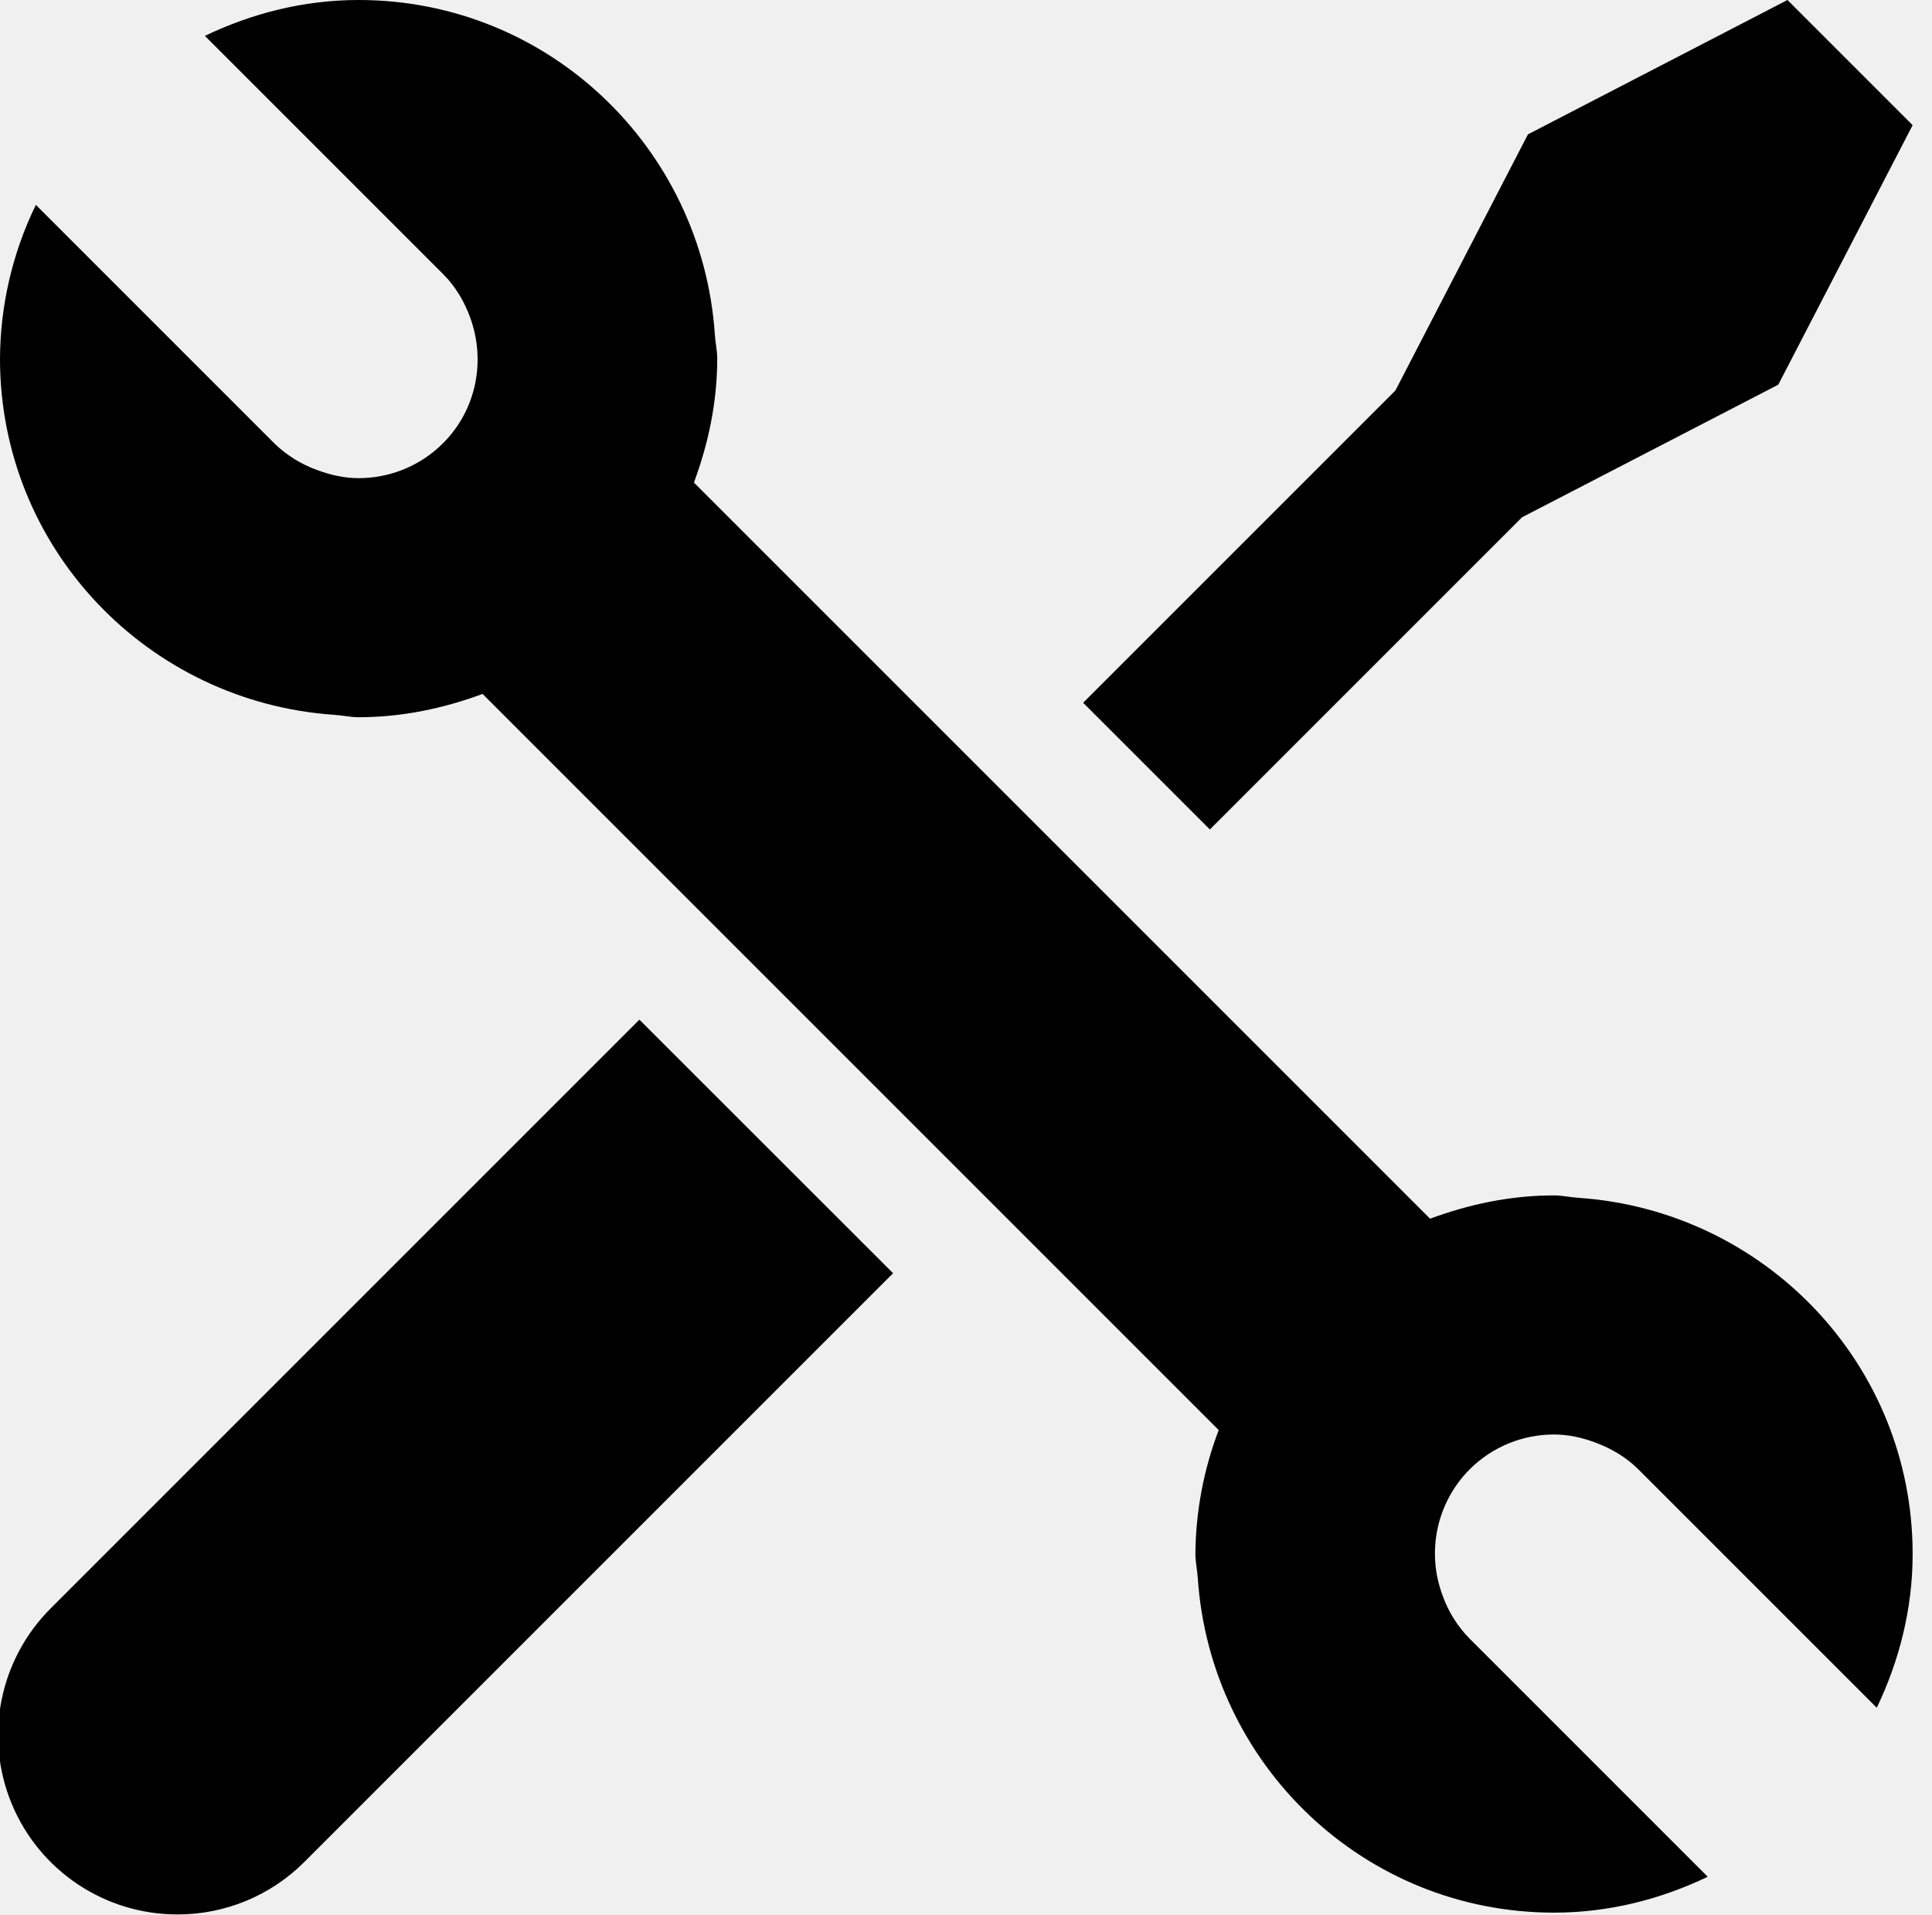
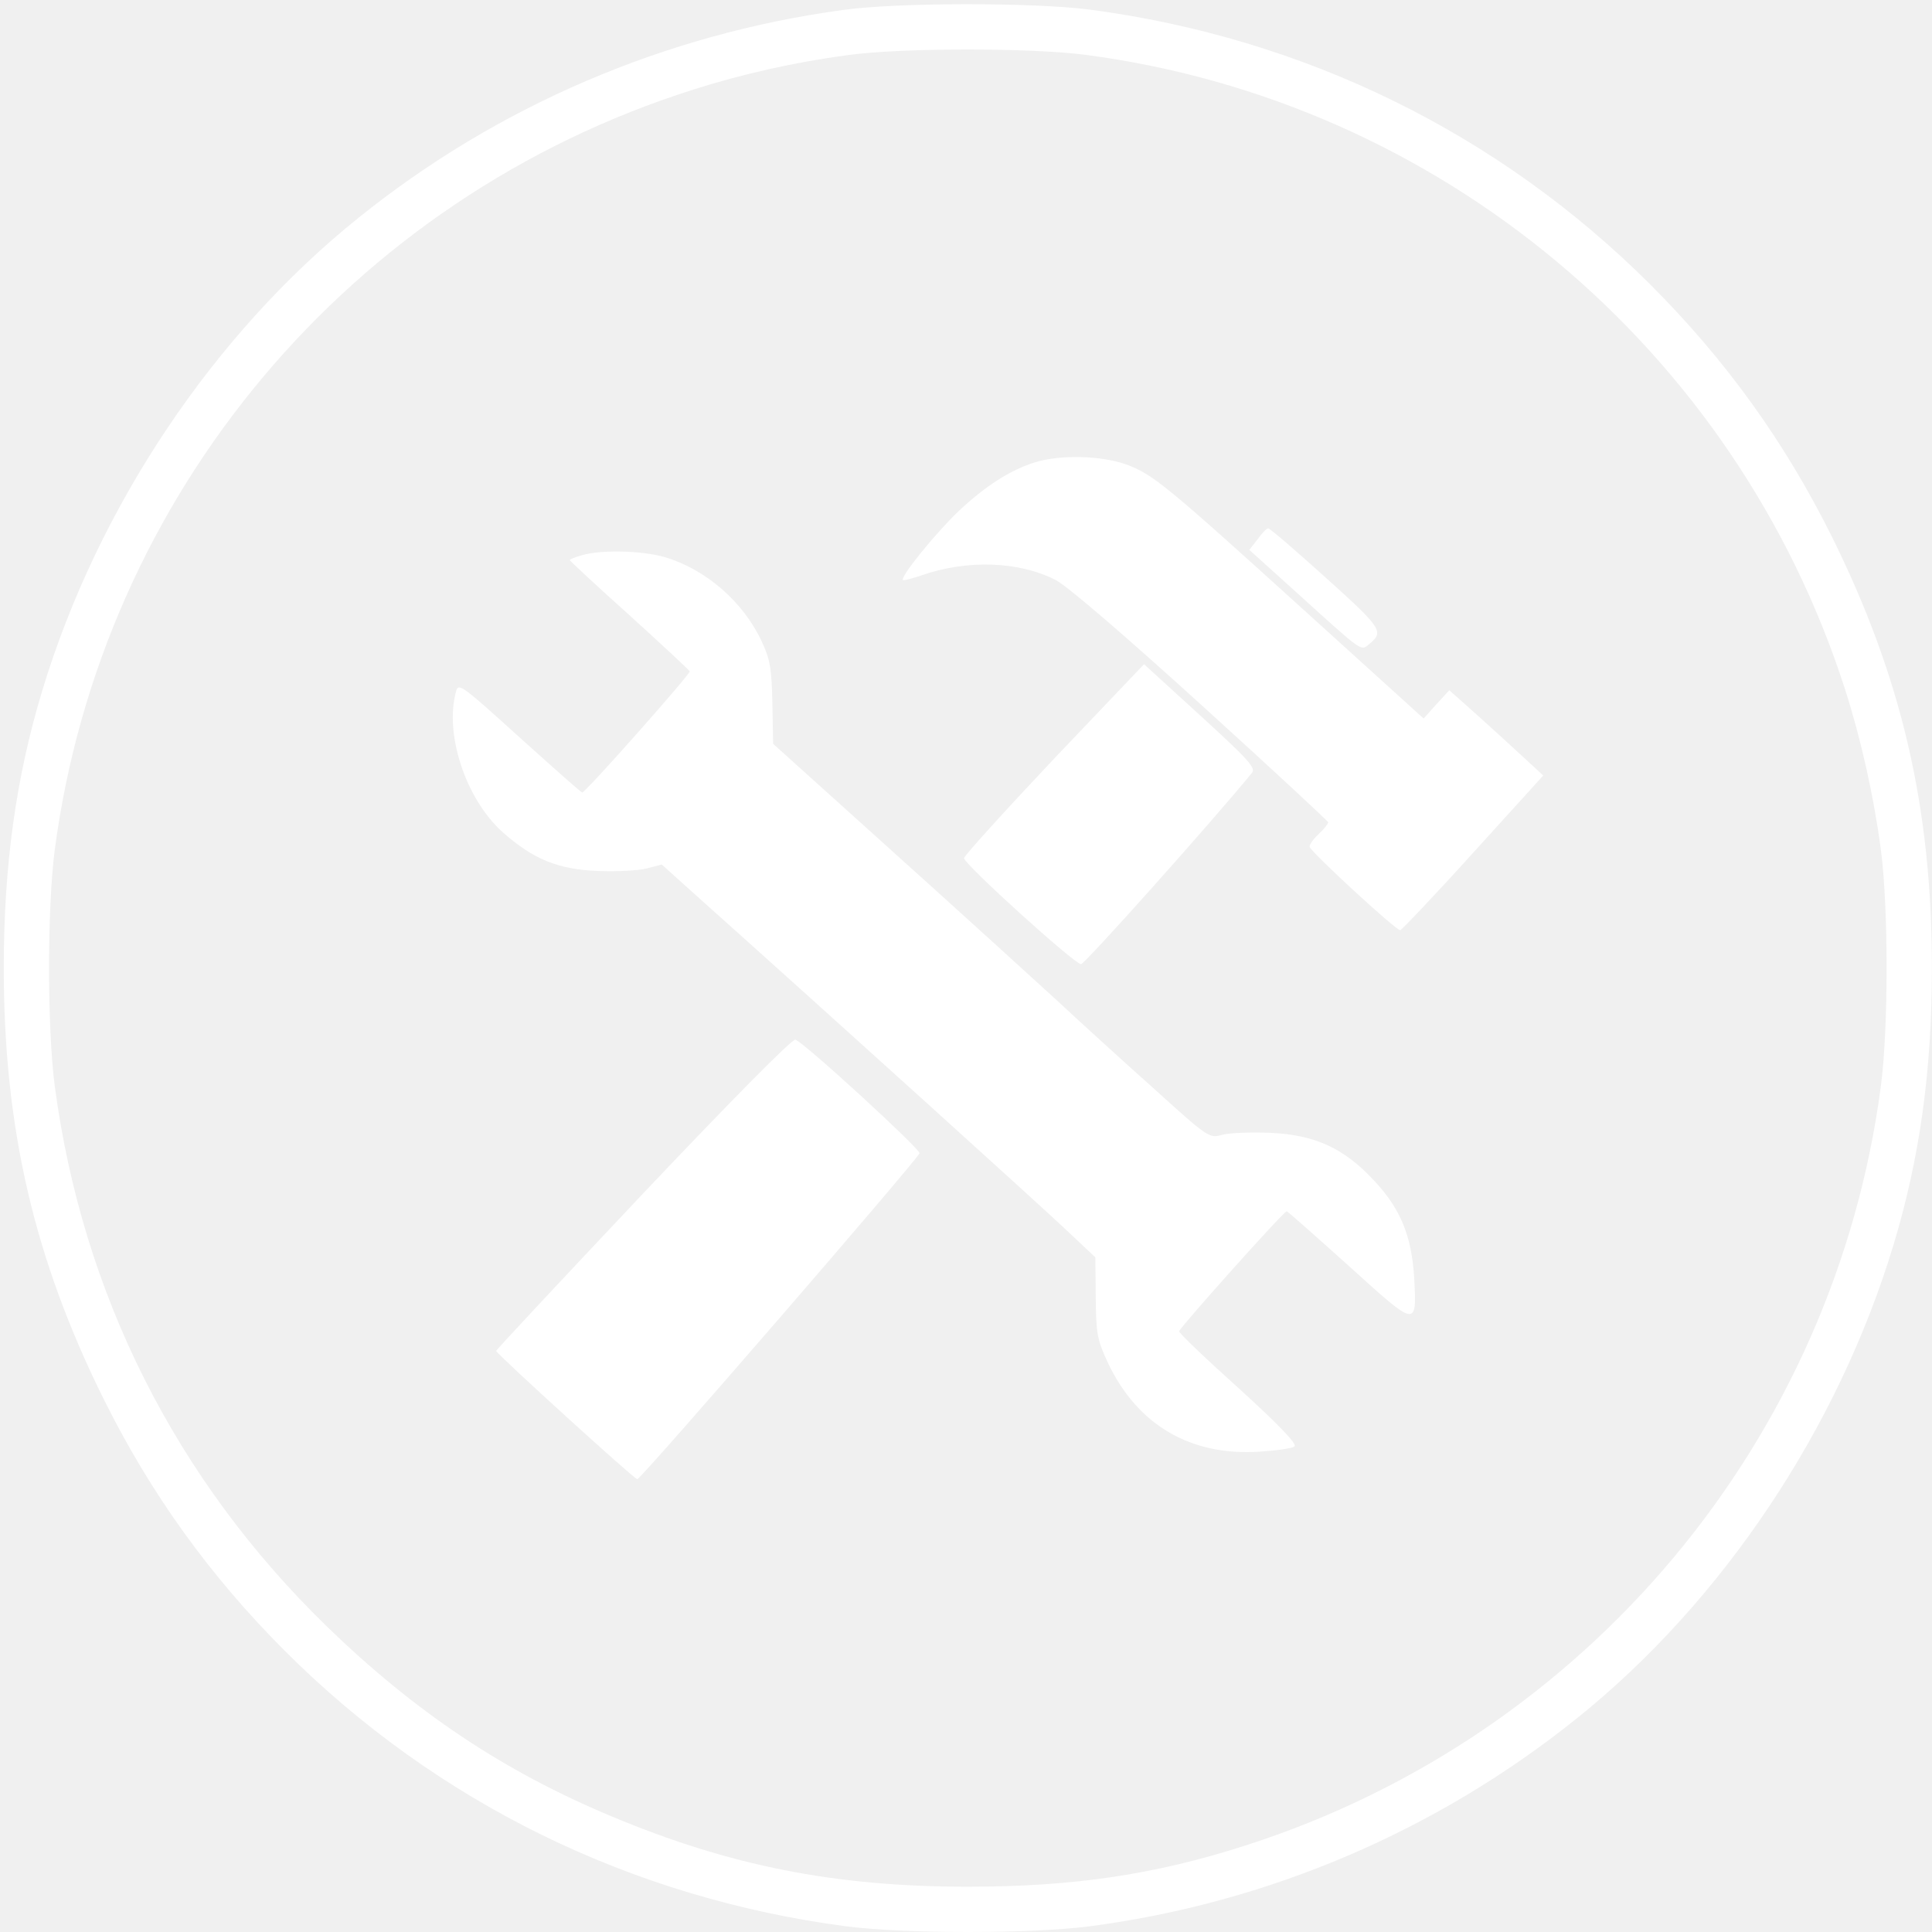
- <svg xmlns="http://www.w3.org/2000/svg" width="32.324" height="32.03">
-   <path d="M.848 26.91a2.998 2.998 0 0 0 2.122 5.12 2.99 2.99 0 0 0 2.122-.878l9.85-9.85-4.244-4.242-9.85 9.85zM25.466 8.654l4.286-2.218L32 2.094 29.906 0l-4.342 2.248-2.218 4.286-5.224 5.224 2.12 2.12zm.938 11.386c-.136-.008-.266-.04-.404-.04-.732 0-1.426.15-2.074.39L11.61 8.074C11.85 7.426 12 6.732 12 6c0-.138-.032-.268-.04-.404C11.748 2.474 9.176 0 6 0c-.924 0-1.79.226-2.572.6l3.986 3.986c.21.21.354.458.45.72.262.71.12 1.536-.45 2.108C7.024 7.804 6.512 8 6 8c-.236 0-.47-.052-.694-.136a1.984 1.984 0 0 1-.72-.45L.6 3.428A5.937 5.937 0 0 0 0 6c0 3.176 2.474 5.748 5.596 5.96.136.008.266.04.404.04.732 0 1.426-.15 2.074-.39L20.39 23.926A5.951 5.951 0 0 0 20 26c0 .138.032.268.04.404C20.252 29.526 22.824 32 26 32c.924 0 1.79-.226 2.572-.6l-3.986-3.986a1.957 1.957 0 0 1-.45-.72 1.996 1.996 0 0 1 .45-2.108c.39-.39.902-.586 1.414-.586.236 0 .47.052.694.136.262.098.51.24.72.45l3.986 3.986c.374-.782.6-1.648.6-2.572 0-3.176-2.474-5.748-5.596-5.96z" />
+ <svg xmlns="http://www.w3.org/2000/svg" version="1.0" width="30pt" height="30pt" viewBox="0 0 30 30" preserveAspectRatio="xMidYMid meet">
+   <g transform="translate(0,30) scale(0.005859,-0.005859)" fill="#FFFFFF" stroke="none">
+     <path d="M2235 5094 c-472 -64 -916 -254 -1285 -551 -385 -309 -691 -767 -838 -1253 -70 -231 -102 -465 -102 -735 0 -423 80 -771 266 -1145 124 -249 280 -466 479 -665 402 -402 918 -655 1488 -730 156 -20 488 -20 644 0 474 62 921 253 1293 552 385 309 691 767 838 1253 70 232 102 461 102 735 0 426 -80 770 -266 1145 -124 249 -280 466 -479 665 -402 402 -918 655 -1488 730 -147 19 -510 19 -652 -1z m642 -119 c938 -123 1723 -779 2013 -1682 42 -131 76 -282 95 -426 20 -155 20 -469 0 -624 -123 -938 -779 -1723 -1682 -2013 -241 -78 -459 -110 -738 -110 -351 0 -630 55 -943 186 -288 120 -523 278 -756 504 -401 390 -648 882 -721 1433 -20 155 -20 469 0 624 124 943 784 1729 1693 2016 128 41 271 73 407 91 141 20 486 20 632 1z" />
+     <path d="M2743 3895 c-65 -20 -132 -63 -202 -129 -61 -58 -156 -175 -148 -183 2 -2 24 4 48 12 122 43 260 38 357 -12 32 -17 180 -144 387 -332 184 -167 335 -307 335 -310 0 -4 -11 -18 -25 -31 -14 -13 -25 -28 -24 -34 1 -12 228 -221 240 -221 3 0 91 92 193 205 l186 205 -52 48 c-29 27 -85 78 -125 114 l-72 64 -34 -37 -34 -38 -309 280 c-375 340 -407 366 -478 393 -66 24 -176 27 -243 6z" />
+     <path d="M3333 3691 l-22 -28 132 -119 c165 -150 164 -149 183 -133 43 35 40 41 -112 178 -80 72 -148 131 -153 131 -4 0 -17 -13 -28 -29z" />
+     <path d="M1543 3649 c-18 -5 -33 -11 -33 -13 0 -2 71 -68 158 -146 86 -78 158 -145 160 -149 2 -7 -276 -321 -285 -321 -3 0 -77 66 -166 146 -151 137 -162 145 -168 123 -32 -113 25 -286 123 -374 80 -71 146 -99 253 -103 50 -2 108 1 130 7 l39 10 80 -72 c379 -339 917 -826 985 -890 l84 -79 1 -107 c1 -97 4 -111 32 -172 78 -165 219 -248 402 -236 46 3 88 9 93 14 7 7 -47 62 -148 154 -87 78 -158 146 -158 151 0 8 277 318 285 318 3 0 77 -66 165 -145 181 -164 180 -164 173 -31 -7 111 -36 182 -105 256 -80 87 -158 123 -277 128 -50 2 -107 0 -126 -5 -35 -10 -36 -10 -185 125 -83 74 -197 178 -255 232 -58 53 -250 228 -428 388 l-323 291 -2 108 c-2 93 -6 116 -29 165 -49 104 -148 190 -257 222 -59 17 -167 20 -218 5z" />
+     <path d="M2793 3109 c-131 -139 -238 -257 -238 -263 0 -16 293 -281 310 -281 10 0 351 382 453 507 11 13 -9 35 -137 152 l-149 136 -239 -251z" />
+     <path d="M1705 1958 c-214 -227 -390 -415 -390 -418 0 -7 366 -340 374 -340 10 0 746 851 748 864 2 11 -304 292 -329 301 -8 3 -168 -159 -403 -407z" />
+   </g>
</svg>
